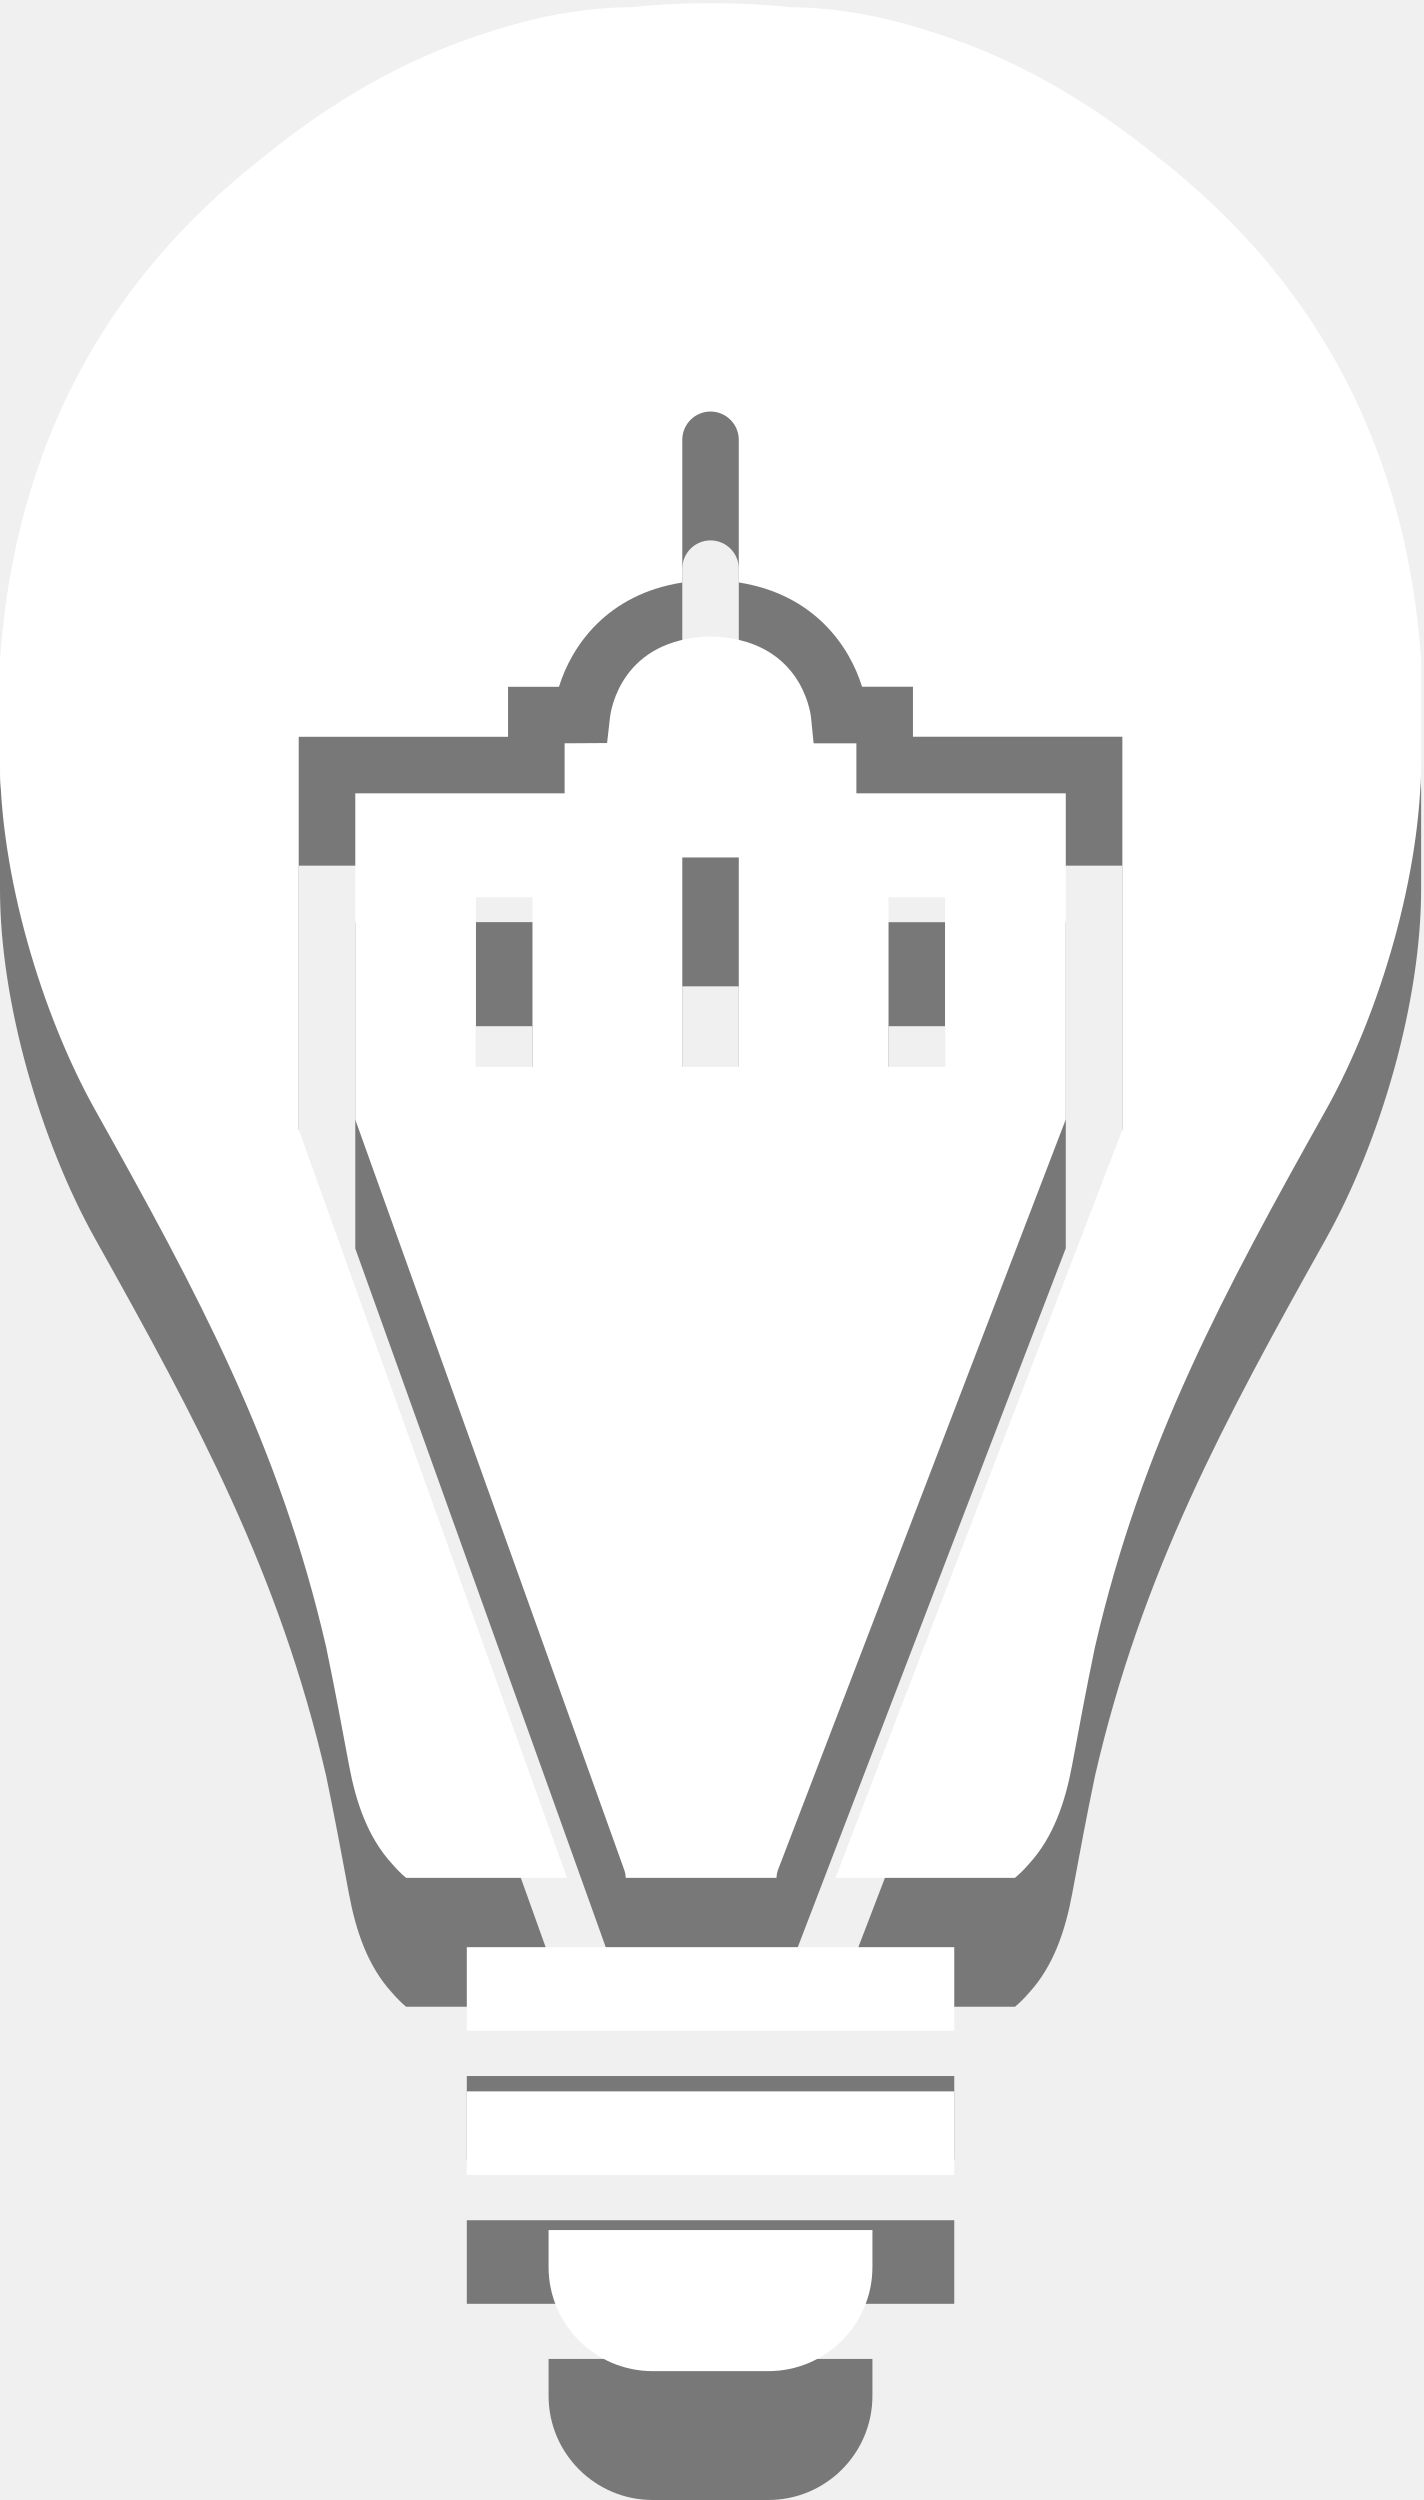
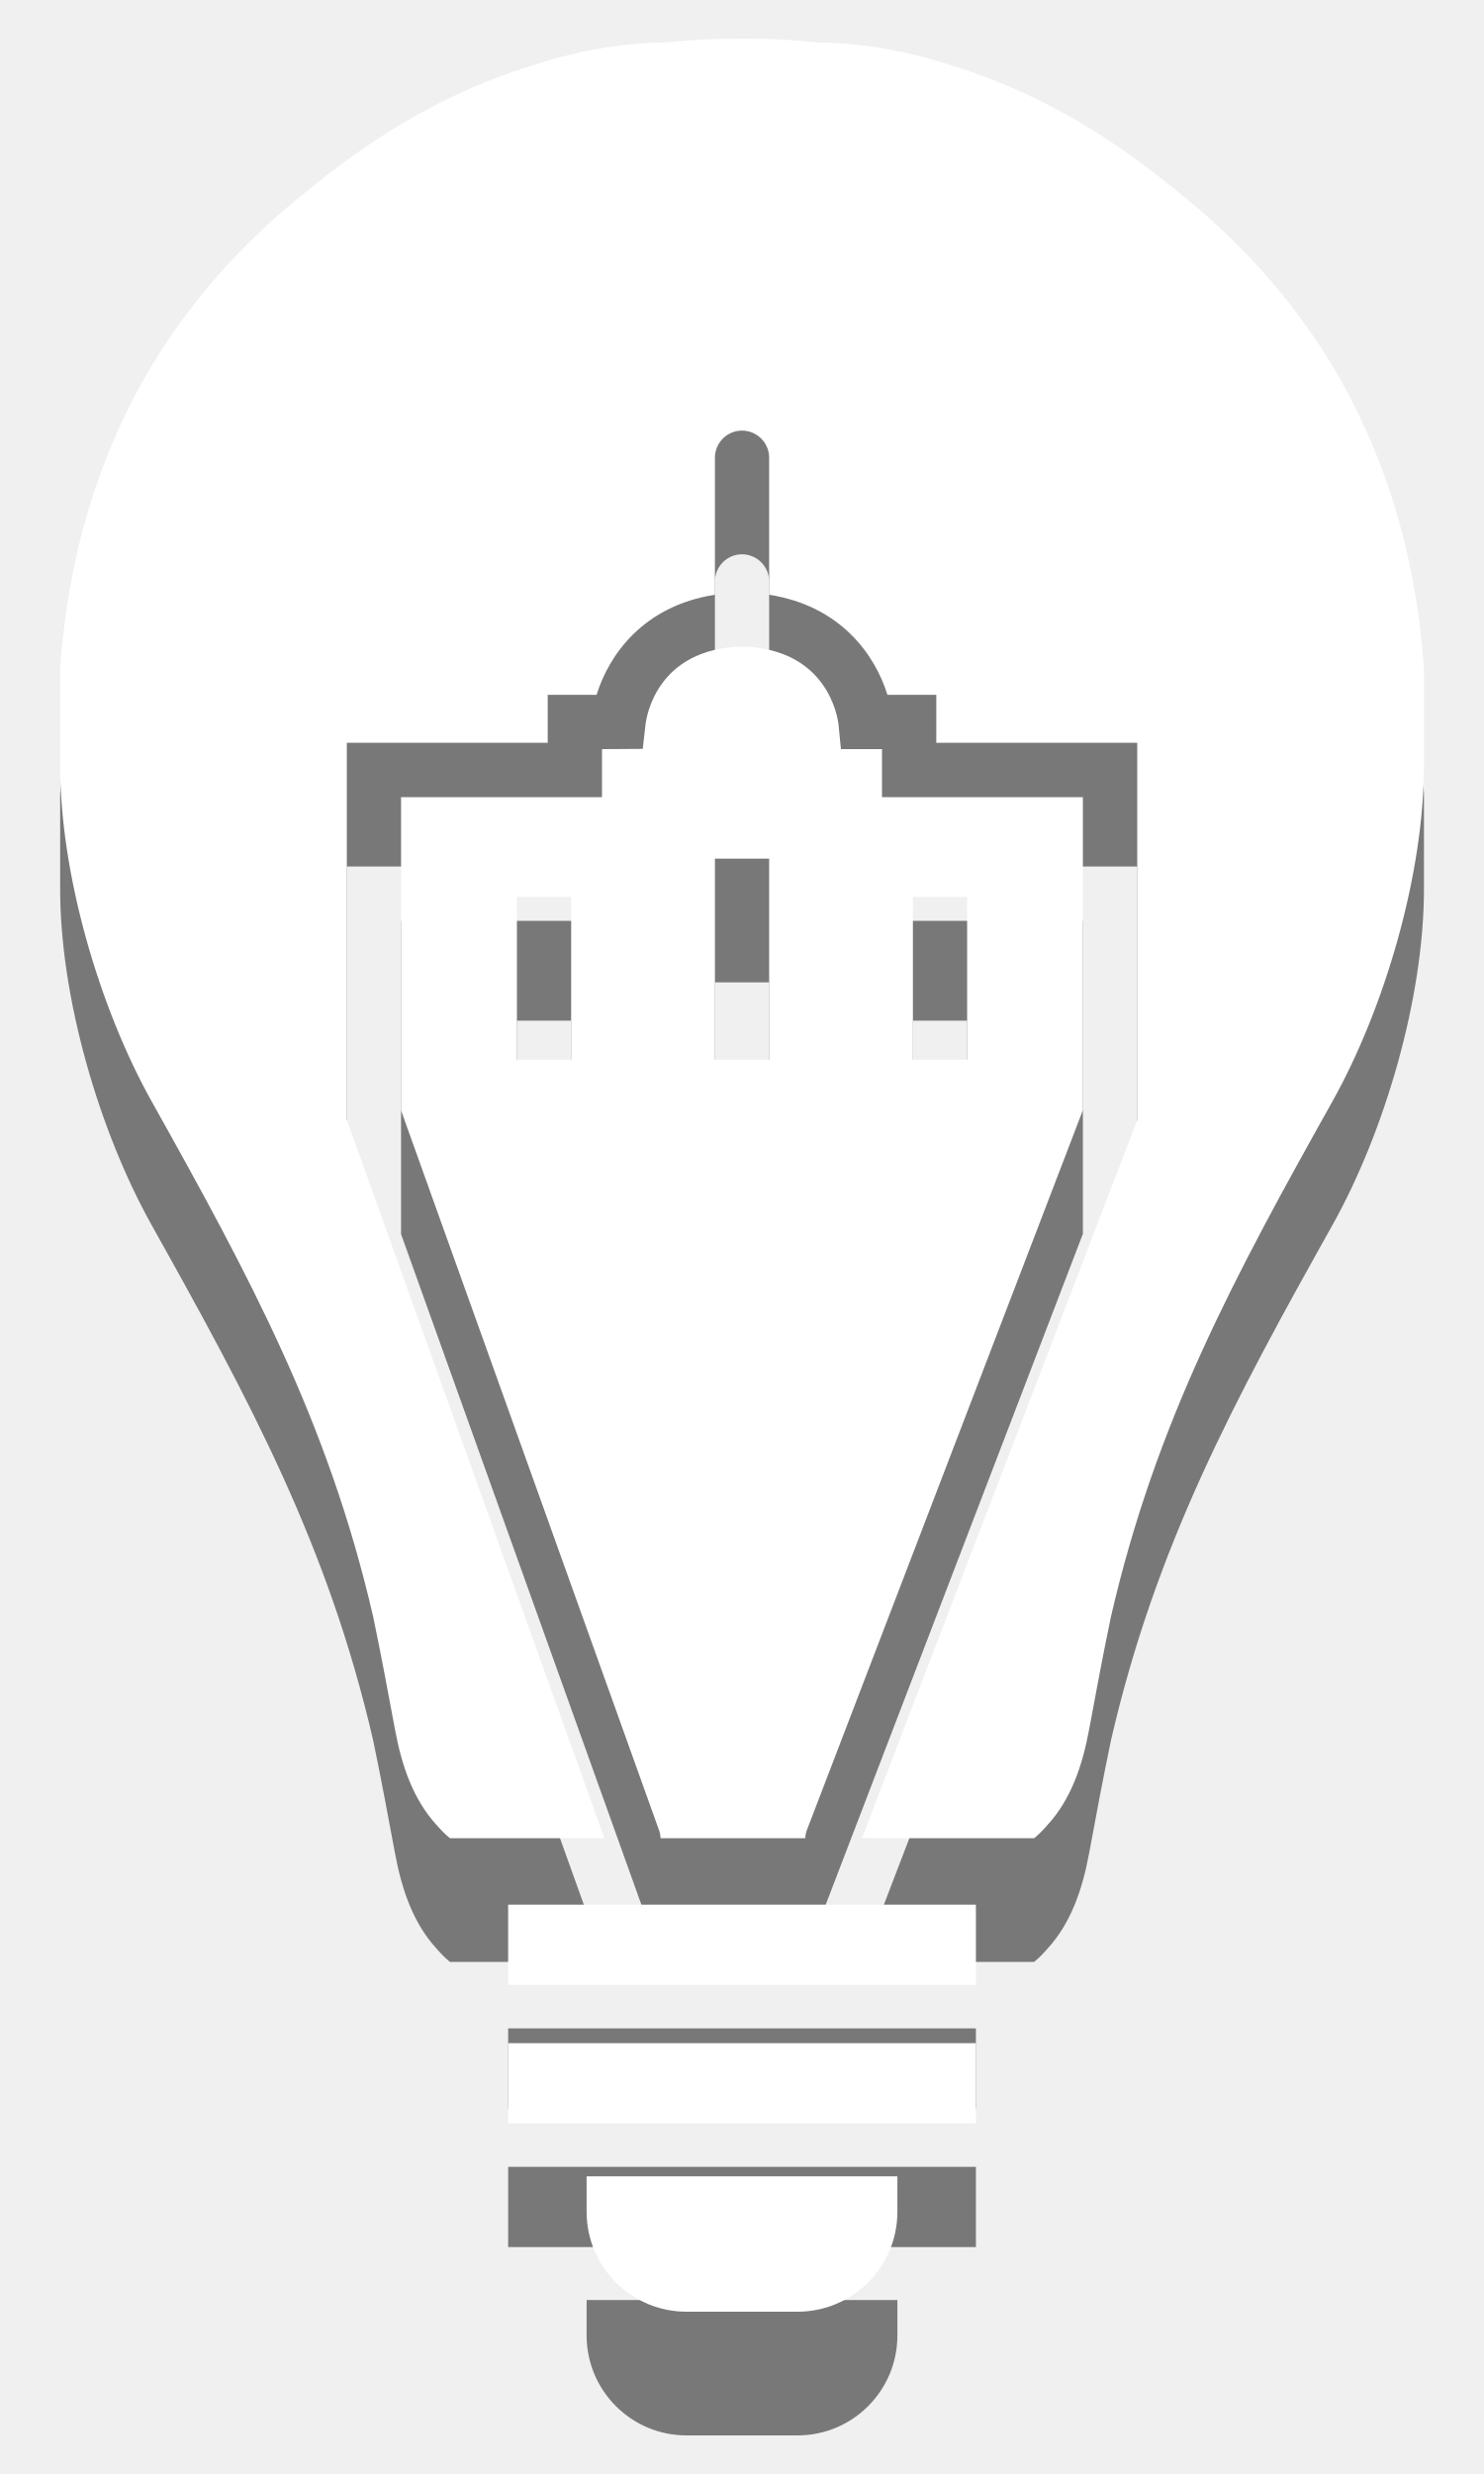
- <svg xmlns="http://www.w3.org/2000/svg" version="1.0" id="Layer_1" x="0px" y="0px" width="22.1px" height="38.8px" viewBox="0 0 22.1 38.8" enable-background="new 0 0 22.1 38.8" xml:space="preserve">
-   <rect x="10.588" y="13.308" fill="none" width="0.877" height="2.631" />
-   <rect x="10.588" y="13.308" fill="none" width="0.877" height="2.631" />
-   <rect x="10.589" y="13.308" fill="none" width="0.877" height="2.631" />
-   <rect x="10.589" y="13.308" fill="none" width="0.877" height="2.631" />
+ <svg xmlns="http://www.w3.org/2000/svg" version="1.0" id="Layer_1" x="0px" y="0px" width="24px" height="40px" viewBox="0 0 24 40" enable-background="new 0 0 24 40" xml:space="preserve">
+   <rect x="11.561" y="13.884" fill="none" width="0.877" height="2.631" />
+   <rect x="11.561" y="13.884" fill="none" width="0.877" height="2.631" />
+   <rect x="11.561" y="13.884" fill="none" width="0.877" height="2.631" />
+   <rect x="11.561" y="13.884" fill="none" width="0.877" height="2.631" />
  <g opacity="0.5">
-     <path d="M13.291,14.312v-0.776h-0.664l-0.039-0.396c-0.014-0.125-0.18-1.228-1.561-1.262c-1.381,0.034-1.547,1.137-1.561,1.265   l-0.044,0.389l-0.659,0.004v0.776H5.514v5.065l4.175,11.646c0.014,0.04,0.021,0.081,0.023,0.122h2.339   c0.002-0.044,0.01-0.088,0.026-0.131l4.464-11.641v-5.06H13.291z M8.264,18.558H7.387v-2.631h0.877V18.558z M11.466,18.558h-0.877   v-0.619h0v-2.631h0.877v0.619h0V18.558z M14.668,18.558H13.79v-2.631h0.877V18.558z" />
-     <path d="M21.398,9.068c-0.673-1.848-1.83-3.381-3.423-4.623c-0.005-0.004-0.01-0.009-0.015-0.013   C16.898,3.566,15.74,2.895,14.472,2.5c-0.703-0.234-1.434-0.379-2.202-0.388c-0.415-0.044-0.829-0.064-1.243-0.062   c-0.414-0.002-0.828,0.018-1.243,0.062C9.017,2.121,8.286,2.266,7.583,2.5C6.314,2.895,5.157,3.566,4.095,4.432   C4.09,4.436,4.084,4.441,4.079,4.445C2.486,5.688,1.33,7.221,0.656,9.068c-0.001,0.003-0.002,0.006-0.003,0.01   C0.3,10.048,0.077,11.102,0,12.251c0,0.509,0,1.019,0,1.528c-0.005,1.774,0.636,3.945,1.48,5.453   c1.584,2.832,2.856,5.181,3.582,8.331c0.127,0.608,0.24,1.218,0.354,1.829c0.11,0.593,0.298,1.128,0.666,1.532   c0.07,0.08,0.142,0.156,0.222,0.221h0.01H8.8L4.636,19.53v-6.095h3.249v-0.776h0.79c0.197-0.637,0.748-1.437,1.914-1.618V8.826   c0-0.242,0.196-0.439,0.438-0.439c0.242,0,0.439,0.197,0.439,0.439v2.215c1.166,0.182,1.716,0.982,1.913,1.618h0.79v0.776h3.25v6.1   l-4.452,11.61h2.775h0.01c0.079-0.065,0.152-0.14,0.222-0.221c0.368-0.404,0.556-0.939,0.666-1.532   c0.113-0.611,0.227-1.221,0.354-1.829c0.726-3.151,1.997-5.5,3.582-8.331c0.844-1.508,1.484-3.679,1.48-5.453   c0-0.51,0-1.019,0-1.528c-0.077-1.149-0.3-2.203-0.653-3.173C21.401,9.075,21.399,9.072,21.398,9.068z" />
-     <rect x="7.245" y="34.458" width="7.565" height="1.297" />
-     <rect x="7.245" y="32.22" width="7.565" height="1.297" />
-     <path d="M8.514,37.184c0,0.892,0.724,1.616,1.615,1.616h1.795c0.892,0,1.616-0.723,1.616-1.616v-0.573H8.514V37.184z" />
+     <path d="M14.264,14.888v-0.776H13.6l-0.039-0.396c-0.014-0.125-0.18-1.228-1.561-1.262c-1.381,0.034-1.547,1.137-1.561,1.265   l-0.044,0.389l-0.659,0.004v0.776H6.486v5.065l4.175,11.646c0.014,0.04,0.021,0.081,0.023,0.122h2.339   c0.002-0.044,0.01-0.088,0.026-0.131l4.464-11.641v-5.06H14.264z M9.237,19.133H8.36v-2.631h0.877V19.133z M12.439,19.133h-0.877   v-0.619h0v-2.631h0.877v0.619h0V19.133z M15.641,19.133h-0.877v-2.631h0.877V19.133z" />
+     <path d="M22.371,9.644c-0.673-1.848-1.83-3.381-3.423-4.623c-0.005-0.004-0.01-0.009-0.015-0.013   c-1.062-0.865-2.219-1.536-3.488-1.932c-0.703-0.234-1.434-0.379-2.202-0.388C12.828,2.643,12.414,2.623,12,2.625   c-0.414-0.002-0.828,0.018-1.243,0.062C9.99,2.696,9.259,2.841,8.556,3.075C7.287,3.471,6.13,4.142,5.068,5.007   c-0.005,0.004-0.01,0.009-0.015,0.013c-1.593,1.243-2.75,2.776-3.423,4.623C1.628,9.647,1.626,9.65,1.626,9.654   c-0.353,0.97-0.576,2.024-0.653,3.173c0,0.509,0,1.019,0,1.528c-0.005,1.774,0.636,3.945,1.48,5.453   c1.584,2.832,2.856,5.181,3.582,8.331c0.127,0.608,0.24,1.218,0.354,1.829c0.11,0.593,0.298,1.128,0.666,1.532   c0.07,0.08,0.142,0.156,0.222,0.221h0.01h2.487L5.609,20.105V14.01h3.249v-0.776h0.79c0.197-0.637,0.748-1.437,1.914-1.618V9.401   c0-0.242,0.196-0.439,0.438-0.439c0.242,0,0.439,0.197,0.439,0.439v2.215c1.166,0.182,1.716,0.982,1.913,1.618h0.79v0.776h3.25v6.1   l-4.452,11.61h2.775h0.01c0.079-0.065,0.152-0.14,0.222-0.221c0.368-0.404,0.556-0.939,0.666-1.532   c0.113-0.611,0.227-1.221,0.354-1.829c0.726-3.151,1.997-5.5,3.582-8.331c0.844-1.508,1.484-3.679,1.48-5.453   c0-0.51,0-1.019,0-1.528c-0.077-1.149-0.3-2.203-0.653-3.173C22.374,9.65,22.372,9.647,22.371,9.644z" />
+     <rect x="8.218" y="35.034" width="7.565" height="1.297" />
+     <rect x="8.218" y="32.795" width="7.565" height="1.297" />
+     <path d="M9.487,37.76c0,0.892,0.724,1.616,1.615,1.616h1.795c0.892,0,1.616-0.723,1.616-1.616v-0.573H9.487V37.76z" />
  </g>
  <g>
-     <path fill="#FFFFFF" d="M13.291,12.312v-0.776h-0.664l-0.039-0.396c-0.014-0.125-0.18-1.228-1.561-1.262   c-1.381,0.034-1.547,1.137-1.561,1.265l-0.044,0.389l-0.659,0.004v0.776H5.514v5.065l4.175,11.646   c0.014,0.04,0.021,0.081,0.023,0.122h2.339c0.002-0.044,0.01-0.088,0.026-0.131l4.464-11.641v-5.06H13.291z M8.264,16.558H7.387   v-2.631h0.877V16.558z M11.466,16.558h-0.877v-0.619h0v-2.631h0.877v0.619h0V16.558z M14.668,16.558H13.79v-2.631h0.877V16.558z" />
-     <path fill="#FFFFFF" d="M21.398,7.068c-0.673-1.848-1.83-3.381-3.423-4.623c-0.005-0.004-0.01-0.009-0.015-0.013   C16.898,1.566,15.74,0.895,14.472,0.5c-0.703-0.234-1.434-0.379-2.202-0.388c-0.415-0.044-0.829-0.064-1.243-0.062   c-0.414-0.002-0.828,0.018-1.243,0.062C9.017,0.121,8.286,0.266,7.583,0.5C6.314,0.895,5.157,1.566,4.095,2.432   C4.09,2.436,4.084,2.441,4.079,2.445C2.486,3.688,1.33,5.221,0.656,7.068c-0.001,0.003-0.002,0.006-0.003,0.01   C0.3,8.048,0.077,9.102,0,10.251c0,0.509,0,1.019,0,1.528c-0.005,1.774,0.636,3.945,1.48,5.453   c1.584,2.832,2.856,5.181,3.582,8.331c0.127,0.608,0.24,1.218,0.354,1.829c0.11,0.593,0.298,1.128,0.666,1.532   c0.07,0.08,0.142,0.156,0.222,0.221h0.01H8.8L4.636,17.53v-6.095h3.249v-0.776h0.79c0.197-0.637,0.748-1.437,1.914-1.618V6.826   c0-0.242,0.196-0.439,0.438-0.439c0.242,0,0.439,0.197,0.439,0.439V9.04c1.166,0.182,1.716,0.982,1.913,1.618h0.79v0.776h3.25v6.1   l-4.452,11.61h2.775h0.01c0.079-0.065,0.152-0.14,0.222-0.221c0.368-0.404,0.556-0.939,0.666-1.532   c0.113-0.611,0.227-1.221,0.354-1.829c0.726-3.151,1.997-5.5,3.582-8.331c0.844-1.508,1.484-3.679,1.48-5.453   c0-0.51,0-1.019,0-1.528c-0.077-1.149-0.3-2.203-0.653-3.173C21.401,7.075,21.399,7.072,21.398,7.068z" />
-     <rect x="7.245" y="32.458" fill="#FFFFFF" width="7.565" height="1.297" />
-     <rect x="7.245" y="30.22" fill="#FFFFFF" width="7.565" height="1.297" />
-     <path fill="#FFFFFF" d="M8.514,35.184c0,0.892,0.724,1.616,1.615,1.616h1.795c0.892,0,1.616-0.723,1.616-1.616v-0.573H8.514V35.184   z" />
+     <path fill="#FFFFFF" d="M14.264,12.888v-0.776H13.6l-0.039-0.396c-0.014-0.125-0.18-1.228-1.561-1.262   c-1.381,0.034-1.547,1.137-1.561,1.265l-0.044,0.389l-0.659,0.004v0.776H6.486v5.065l4.175,11.646   c0.014,0.04,0.021,0.081,0.023,0.122h2.339c0.002-0.044,0.01-0.088,0.026-0.131l4.464-11.641v-5.06H14.264z M9.237,17.133H8.36   v-2.631h0.877V17.133z M12.439,17.133h-0.877v-0.619h0v-2.631h0.877v0.619h0V17.133z M15.641,17.133h-0.877v-2.631h0.877V17.133z" />
+     <path fill="#FFFFFF" d="M22.371,7.644c-0.673-1.848-1.83-3.381-3.423-4.623c-0.005-0.005-0.01-0.009-0.015-0.013   c-1.062-0.865-2.219-1.536-3.488-1.932c-0.703-0.234-1.434-0.379-2.202-0.388C12.828,0.643,12.414,0.623,12,0.625   c-0.414-0.002-0.828,0.018-1.243,0.062C9.99,0.696,9.259,0.841,8.556,1.075C7.287,1.471,6.13,2.142,5.068,3.007   c-0.005,0.004-0.01,0.009-0.015,0.013c-1.593,1.243-2.75,2.776-3.423,4.623C1.628,7.647,1.626,7.65,1.626,7.654   c-0.353,0.97-0.576,2.024-0.653,3.173c0,0.509,0,1.019,0,1.528c-0.005,1.774,0.636,3.945,1.48,5.453   c1.584,2.832,2.856,5.181,3.582,8.331c0.127,0.608,0.24,1.218,0.354,1.829c0.11,0.593,0.298,1.128,0.666,1.532   c0.07,0.08,0.142,0.156,0.222,0.221h0.01h2.487L5.609,18.105V12.01h3.249v-0.776h0.79c0.197-0.637,0.748-1.437,1.914-1.618V7.401   c0-0.242,0.196-0.439,0.438-0.439c0.242,0,0.439,0.197,0.439,0.439v2.215c1.166,0.182,1.716,0.982,1.913,1.618h0.79v0.776h3.25v6.1   l-4.452,11.61h2.775h0.01c0.079-0.065,0.152-0.14,0.222-0.221c0.368-0.404,0.556-0.939,0.666-1.532   c0.113-0.611,0.227-1.221,0.354-1.829c0.726-3.151,1.997-5.5,3.582-8.331c0.844-1.508,1.484-3.679,1.48-5.453   c0-0.51,0-1.019,0-1.528c-0.077-1.149-0.3-2.203-0.653-3.173C22.374,7.65,22.372,7.647,22.371,7.644z" />
+     <rect x="8.218" y="33.034" fill="#FFFFFF" width="7.565" height="1.297" />
+     <rect x="8.218" y="30.795" fill="#FFFFFF" width="7.565" height="1.297" />
+     <path fill="#FFFFFF" d="M9.487,35.76c0,0.892,0.724,1.616,1.615,1.616h1.795c0.892,0,1.616-0.723,1.616-1.616v-0.573H9.487V35.76z" />
  </g>
</svg>
